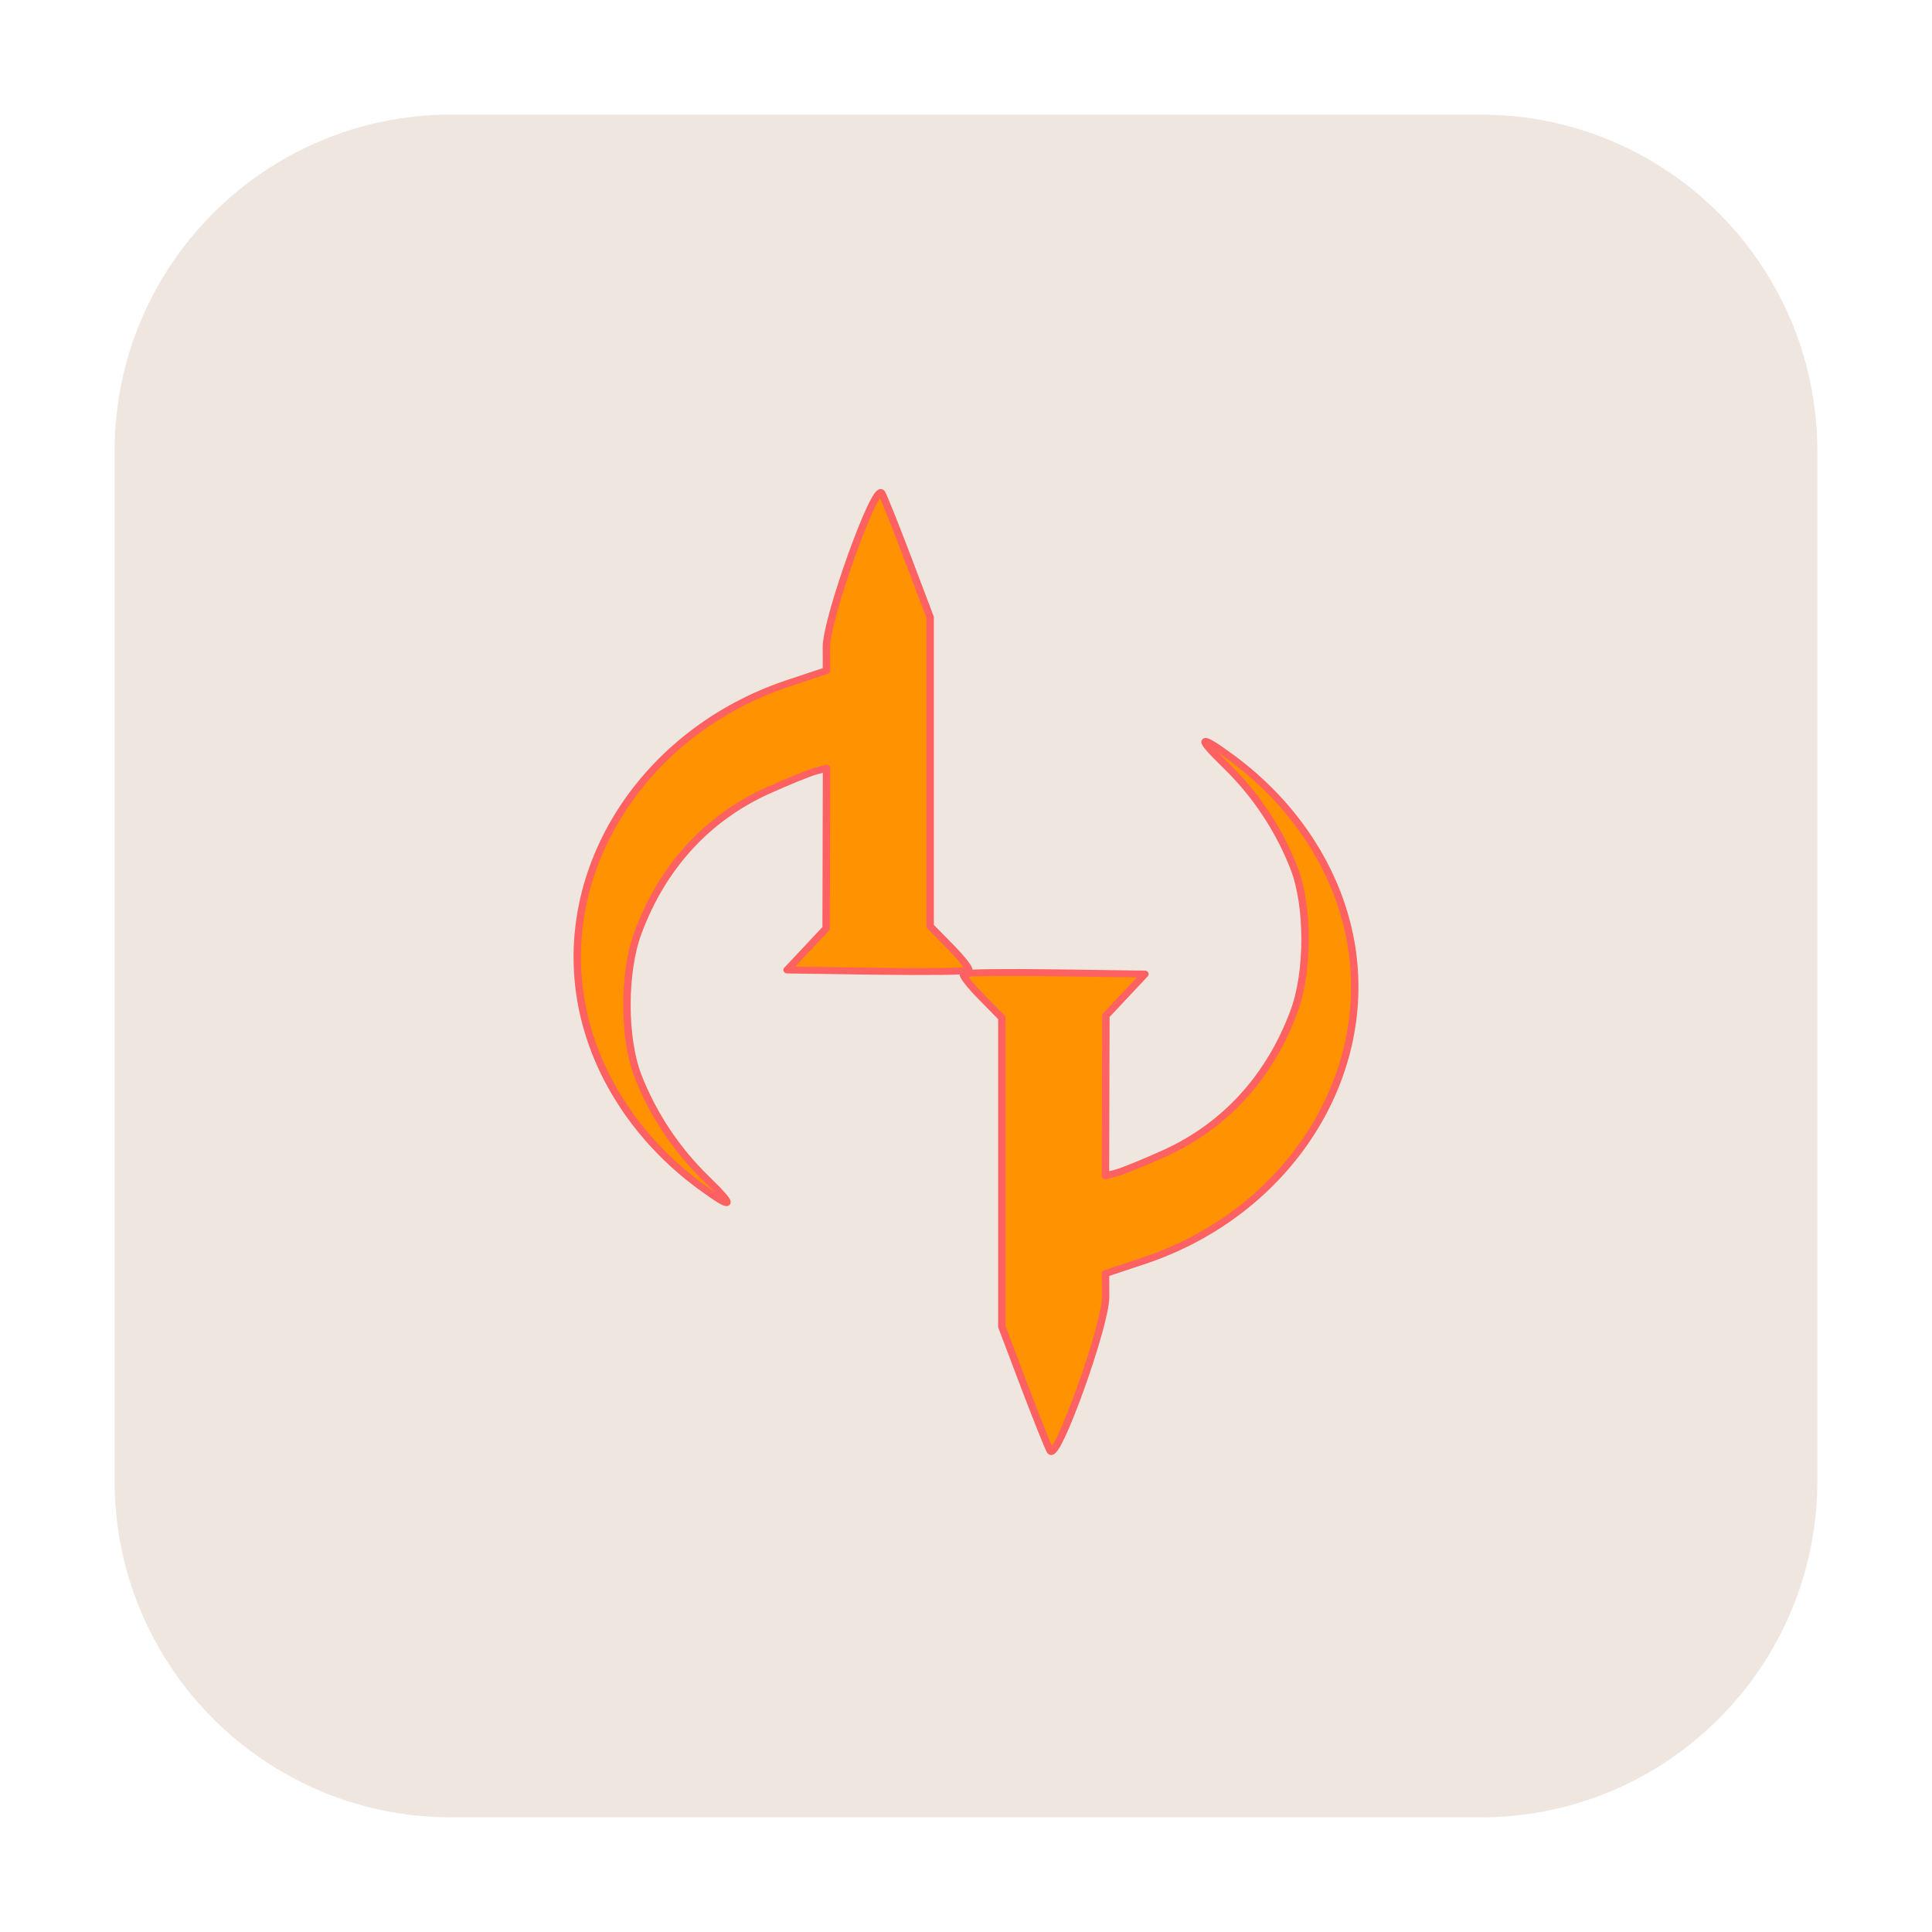
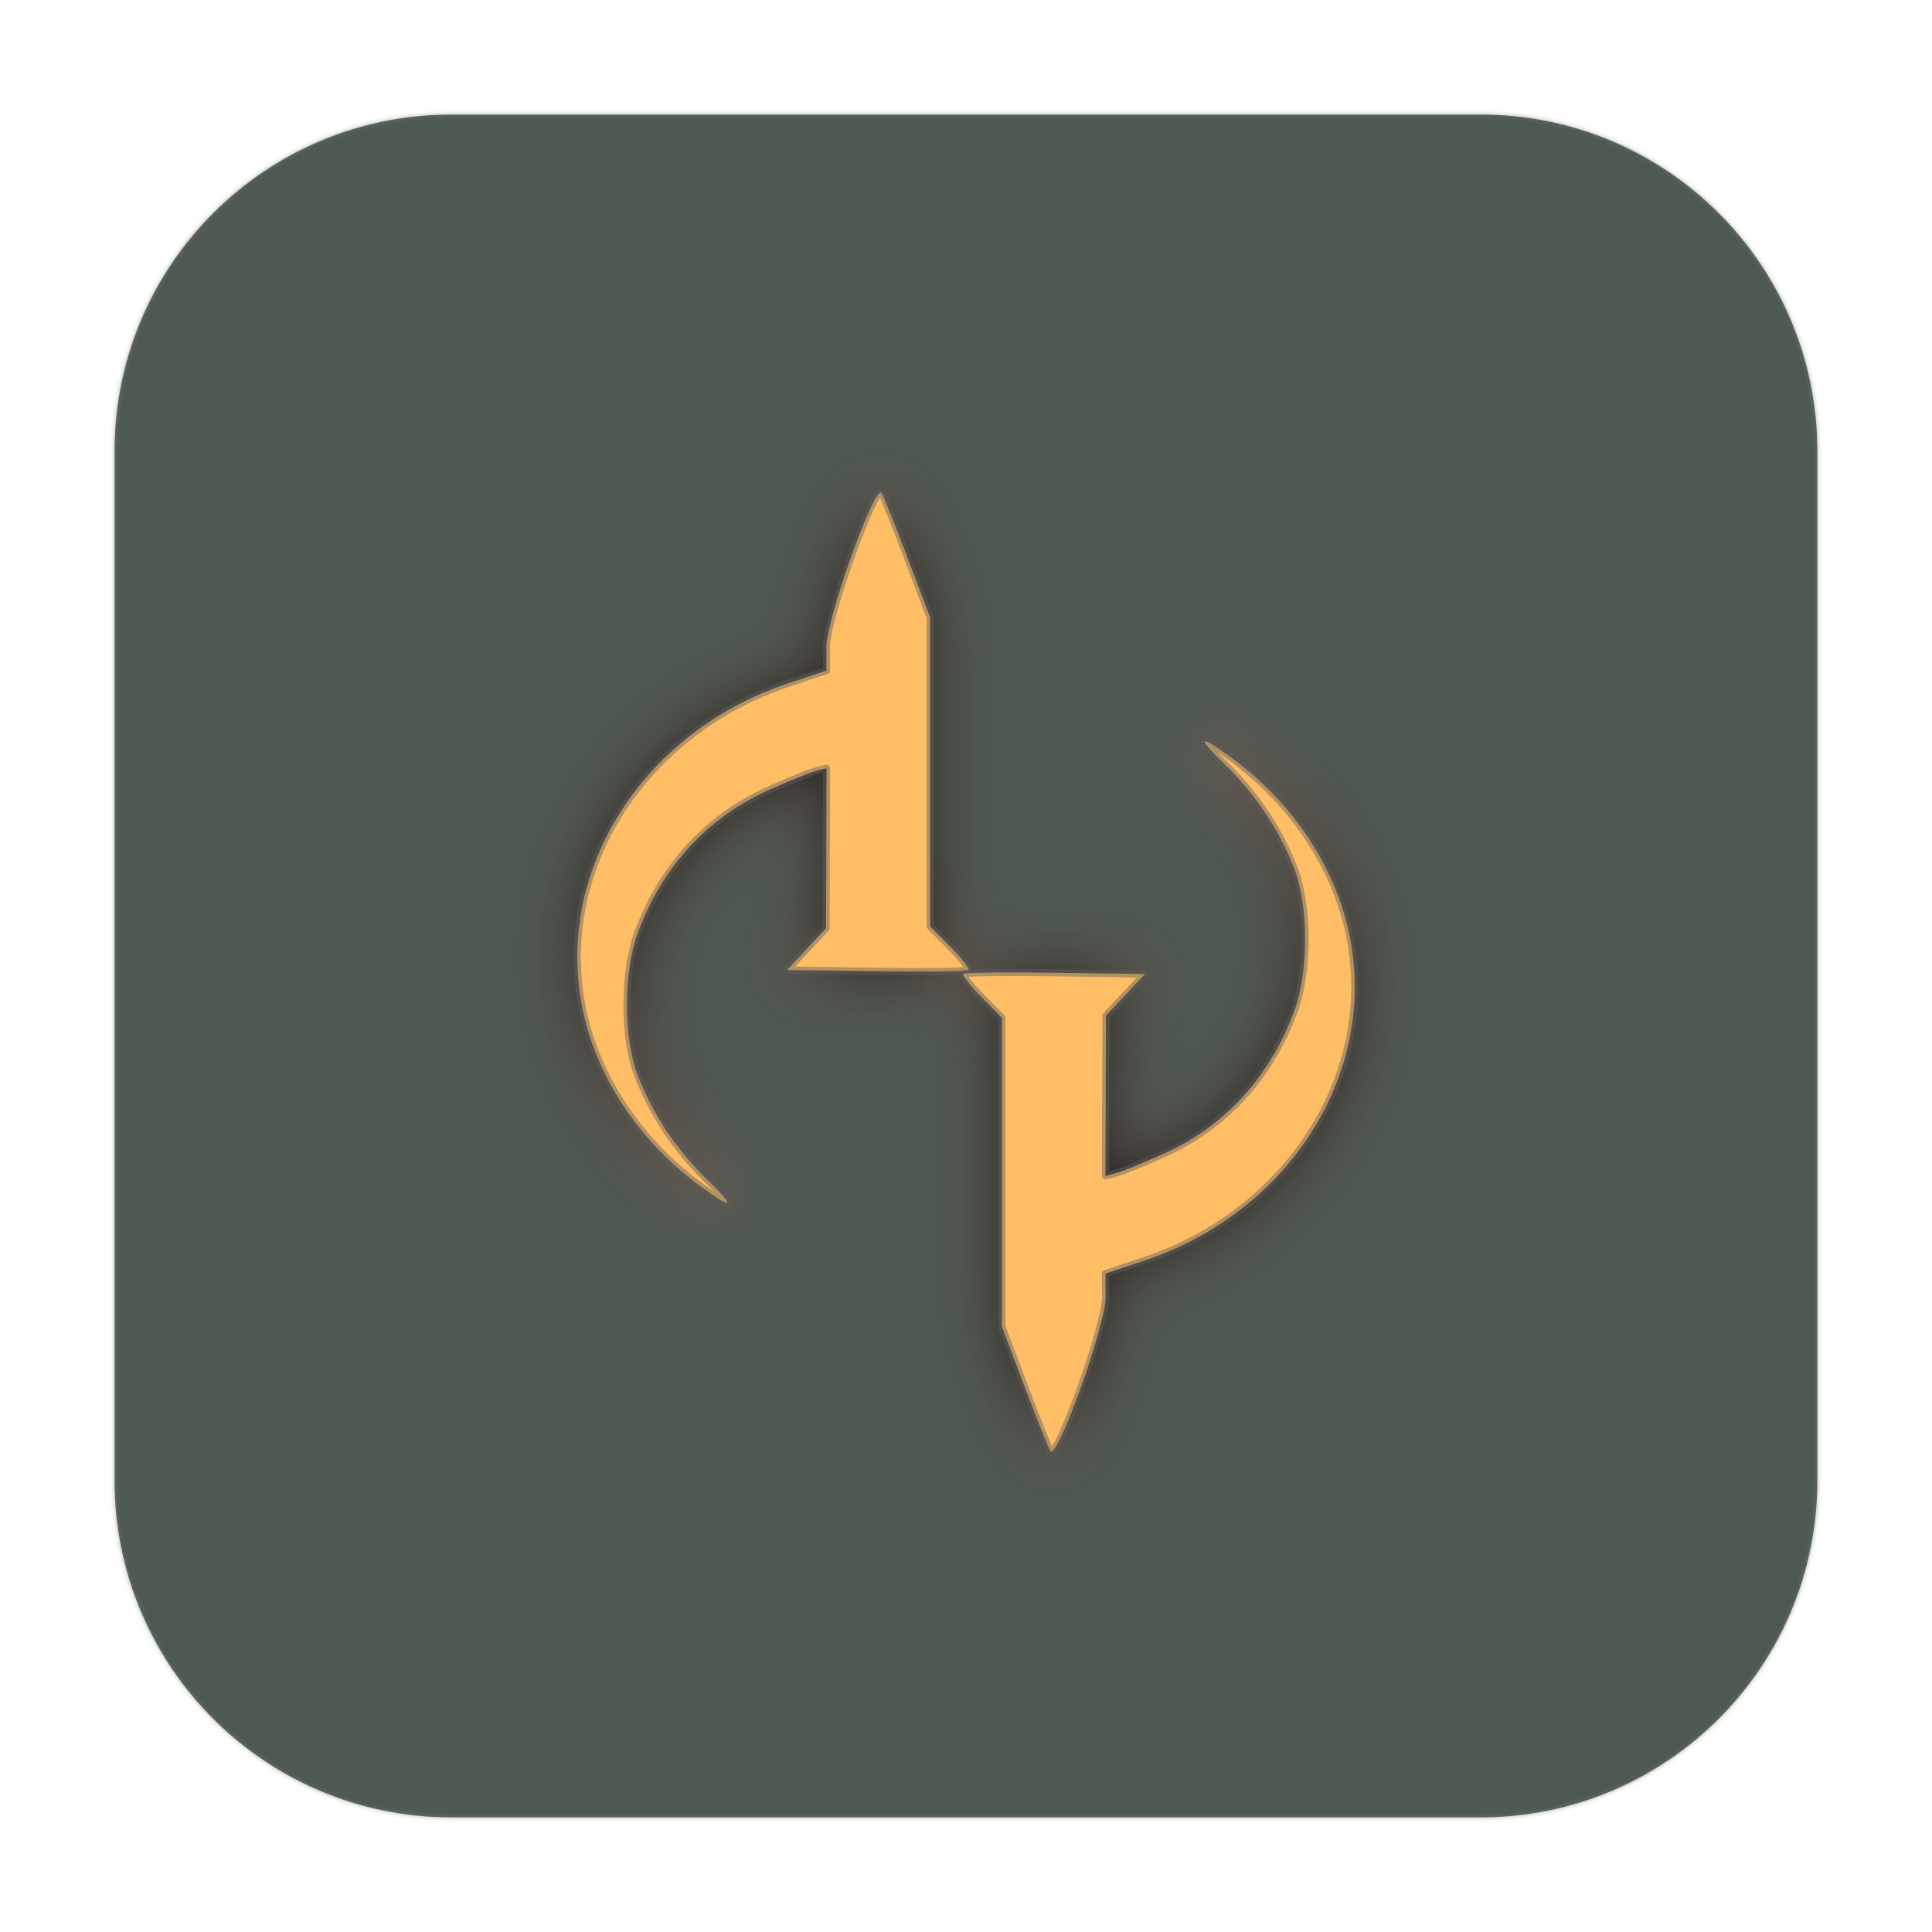
<svg xmlns="http://www.w3.org/2000/svg" width="32" height="32" version="1.1" id="svg20">
-   <defs id="defs24" />
-   <rect style="opacity:1;fill:#e5d6cd;fill-opacity:0.62;fill-rule:evenodd;stroke:none;stroke-width:1.035;stroke-linecap:round;stroke-linejoin:bevel;stroke-miterlimit:4;stroke-dasharray:none;stroke-dashoffset:0;stroke-opacity:1" id="rect4497-3" width="28.203" height="28.203" x="1.898" y="1.898" ry="5.575" />
-   <g id="g914" transform="matrix(0.6031157,0,0,0.5647634,6.304317,7.099843)" style="fill:none;stroke:none;stroke-width:0.203;stroke-miterlimit:4;stroke-dasharray:none;stroke-opacity:1">
-     <path style="opacity:1;fill:#ff9200;fill-opacity:1;fill-rule:nonzero;stroke:#fe6161;stroke-width:0.203;stroke-linecap:square;stroke-linejoin:round;stroke-miterlimit:4;stroke-dasharray:none;stroke-dashoffset:0;stroke-opacity:1;paint-order:normal" d="M 8.764,22.205 C 7.047,20.847 5.883,18.94 5.522,16.893 4.816,12.891 7.235,8.874 11.197,7.467 l 1.047,-0.372 -0.002,-0.694 c -0.003,-0.831 1.341,-4.826 1.518,-4.511 0.058,0.104 0.381,0.966 0.719,1.917 l 0.613,1.729 v 4.529 4.529 l 0.562,0.61 c 0.309,0.335 0.532,0.641 0.494,0.678 -0.037,0.037 -1.175,0.051 -2.527,0.031 l -2.459,-0.037 0.536,-0.61 0.536,-0.61 0.006,-2.348 0.006,-2.348 -0.305,0.086 c -0.168,0.047 -0.754,0.302 -1.303,0.566 -1.676,0.807 -2.905,2.245 -3.574,4.18 -0.4,1.157 -0.398,3.092 0.004,4.194 0.411,1.126 1.059,2.167 1.878,3.014 0.821,0.85 0.745,0.937 -0.18,0.205 z" id="path880" />
-     <path style="opacity:1;fill:#ff9200;fill-opacity:1;fill-rule:nonzero;stroke:#fe6161;stroke-width:0.203;stroke-linecap:square;stroke-linejoin:round;stroke-miterlimit:4;stroke-dasharray:none;stroke-dashoffset:0;stroke-opacity:1;paint-order:normal" d="m 23.387,9.667 c 1.717,1.357 2.882,3.265 3.243,5.312 0.706,4.002 -1.713,8.02 -5.675,9.426 l -1.047,0.372 0.002,0.694 c 0.003,0.831 -1.341,4.826 -1.518,4.511 -0.058,-0.104 -0.381,-0.966 -0.719,-1.917 L 17.06,26.336 V 21.807 17.278 l -0.562,-0.61 c -0.309,-0.335 -0.532,-0.641 -0.494,-0.678 0.037,-0.037 1.175,-0.051 2.527,-0.031 l 2.459,0.037 -0.536,0.61 -0.536,0.61 -0.006,2.348 -0.006,2.348 0.305,-0.086 c 0.168,-0.047 0.754,-0.302 1.303,-0.566 1.676,-0.807 2.905,-2.245 3.574,-4.18 0.4,-1.157 0.398,-3.092 -0.004,-4.194 C 24.675,11.76 24.027,10.72 23.208,9.873 22.386,9.023 22.462,8.936 23.387,9.667 Z" id="path880-5" />
-   </g>
+   <defs id="defs24">
+     <filter style="color-interpolation-filters:sRGB" id="filter1886" x="-0.213" width="1.426" y="-0.117" height="1.235">
+       <feGaussianBlur stdDeviation="0.575" id="feGaussianBlur1888" />
+     </filter>
+     <filter style="color-interpolation-filters:sRGB" id="filter1890" x="-0.213" width="1.426" y="-0.117" height="1.235">
+       <feGaussianBlur stdDeviation="0.575" id="feGaussianBlur1892" />
+     </filter>
+     <filter style="color-interpolation-filters:sRGB" id="filter2721" x="-0.004" width="1.007" y="-0.004" height="1.007">
+       <feGaussianBlur stdDeviation="0.042" id="feGaussianBlur2723" />
+     </filter>
+   </defs>
+   <rect style="opacity:0.647;fill:#3f3f0a;fill-opacity:0.62;fill-rule:evenodd;stroke:none;stroke-width:1.035;stroke-linecap:round;stroke-linejoin:bevel;stroke-miterlimit:4;stroke-dasharray:none;stroke-dashoffset:0;stroke-opacity:1;filter:url(#filter2721)" id="rect4497-3-5" width="28.203" height="28.203" x="1.898" y="1.898" ry="5.575" />
+   <rect style="opacity:1;fill:#102222;fill-opacity:0.62;fill-rule:evenodd;stroke:none;stroke-width:1.035;stroke-linecap:round;stroke-linejoin:bevel;stroke-miterlimit:4;stroke-dasharray:none;stroke-dashoffset:0;stroke-opacity:1" id="rect4497-3" width="28.203" height="28.203" x="1.898" y="1.898" ry="5.575" />
+   <path id="path880-6" d="M 11.59,19.64 C 10.555,18.874 9.852,17.796 9.635,16.64 9.209,14.38 10.668,12.111 13.057,11.317 l 0.632,-0.21 -0.001,-0.392 c -0.002,-0.469 0.809,-2.726 0.915,-2.548 0.035,0.059 0.23,0.546 0.433,1.083 l 0.37,0.976 v 2.558 2.558 l 0.339,0.344 c 0.186,0.189 0.321,0.362 0.298,0.383 -0.023,0.021 -0.709,0.029 -1.524,0.018 l -1.483,-0.021 0.323,-0.345 0.323,-0.345 0.004,-1.326 0.004,-1.326 -0.184,0.048 c -0.101,0.027 -0.455,0.17 -0.786,0.32 -1.011,0.456 -1.752,1.268 -2.156,2.361 -0.241,0.653 -0.24,1.746 0.003,2.369 0.248,0.636 0.639,1.224 1.133,1.702 0.495,0.48 0.45,0.529 -0.108,0.116 z" style="opacity:0.647;fill:#000000;fill-opacity:1;fill-rule:nonzero;stroke:#fe6161;stroke-width:0.118;stroke-linecap:square;stroke-linejoin:round;stroke-miterlimit:4;stroke-dasharray:none;stroke-dashoffset:0;stroke-opacity:1;paint-order:normal;filter:url(#filter1890)" />
+   <path id="path880-5-7" d="m 20.41,12.56 c 1.036,0.767 1.738,1.844 1.956,3 0.426,2.26 -1.033,4.529 -3.423,5.324 l -0.632,0.21 0.001,0.392 c 0.002,0.469 -0.809,2.726 -0.915,2.548 -0.035,-0.059 -0.23,-0.546 -0.433,-1.083 L 16.594,21.974 V 19.416 16.858 L 16.255,16.513 c -0.186,-0.189 -0.321,-0.362 -0.298,-0.383 0.023,-0.021 0.709,-0.029 1.524,-0.018 l 1.483,0.021 -0.323,0.345 -0.323,0.345 -0.004,1.326 -0.004,1.326 0.184,-0.048 c 0.101,-0.027 0.455,-0.17 0.786,-0.32 1.011,-0.456 1.752,-1.268 2.156,-2.361 0.241,-0.653 0.24,-1.746 -0.003,-2.369 -0.248,-0.636 -0.639,-1.224 -1.133,-1.702 -0.495,-0.48 -0.45,-0.529 0.108,-0.116 z" style="opacity:0.647;fill:#000000;fill-opacity:1;fill-rule:nonzero;stroke:#fe6161;stroke-width:0.118;stroke-linecap:square;stroke-linejoin:round;stroke-miterlimit:4;stroke-dasharray:none;stroke-dashoffset:0;stroke-opacity:1;paint-order:normal;filter:url(#filter1886)" />
+   <path id="path880" d="M 11.59,19.64 C 10.555,18.874 9.852,17.796 9.635,16.64 9.209,14.38 10.668,12.111 13.057,11.317 l 0.632,-0.21 -0.001,-0.392 c -0.002,-0.469 0.809,-2.726 0.915,-2.548 0.035,0.059 0.23,0.546 0.433,1.083 l 0.37,0.976 v 2.558 2.558 l 0.339,0.344 c 0.186,0.189 0.321,0.362 0.298,0.383 -0.023,0.021 -0.709,0.029 -1.524,0.018 l -1.483,-0.021 0.323,-0.345 0.323,-0.345 0.004,-1.326 0.004,-1.326 -0.184,0.048 c -0.101,0.027 -0.455,0.17 -0.786,0.32 -1.011,0.456 -1.752,1.268 -2.156,2.361 -0.241,0.653 -0.24,1.746 0.003,2.369 0.248,0.636 0.639,1.224 1.133,1.702 0.495,0.48 0.45,0.529 -0.108,0.116 z" style="opacity:1;fill:#ffbe66;fill-opacity:1;fill-rule:nonzero;stroke:#5e5e5e;stroke-width:0.118;stroke-linecap:square;stroke-linejoin:round;stroke-miterlimit:4;stroke-dasharray:none;stroke-dashoffset:0;stroke-opacity:0.469;paint-order:normal" />
+   <path id="path880-5" d="m 20.41,12.56 c 1.036,0.767 1.738,1.844 1.956,3 0.426,2.26 -1.033,4.529 -3.423,5.324 l -0.632,0.21 0.001,0.392 c 0.002,0.469 -0.809,2.726 -0.915,2.548 -0.035,-0.059 -0.23,-0.546 -0.433,-1.083 L 16.594,21.974 V 19.416 16.858 L 16.255,16.513 c -0.186,-0.189 -0.321,-0.362 -0.298,-0.383 0.023,-0.021 0.709,-0.029 1.524,-0.018 l 1.483,0.021 -0.323,0.345 -0.323,0.345 -0.004,1.326 -0.004,1.326 0.184,-0.048 c 0.101,-0.027 0.455,-0.17 0.786,-0.32 1.011,-0.456 1.752,-1.268 2.156,-2.361 0.241,-0.653 0.24,-1.746 -0.003,-2.369 -0.248,-0.636 -0.639,-1.224 -1.133,-1.702 -0.495,-0.48 -0.45,-0.529 0.108,-0.116 z" style="opacity:1;fill:#ffbe66;fill-opacity:1;fill-rule:nonzero;stroke:#5e5e5e;stroke-width:0.118;stroke-linecap:square;stroke-linejoin:round;stroke-miterlimit:4;stroke-dasharray:none;stroke-dashoffset:0;stroke-opacity:0.469;paint-order:normal" />
</svg>
